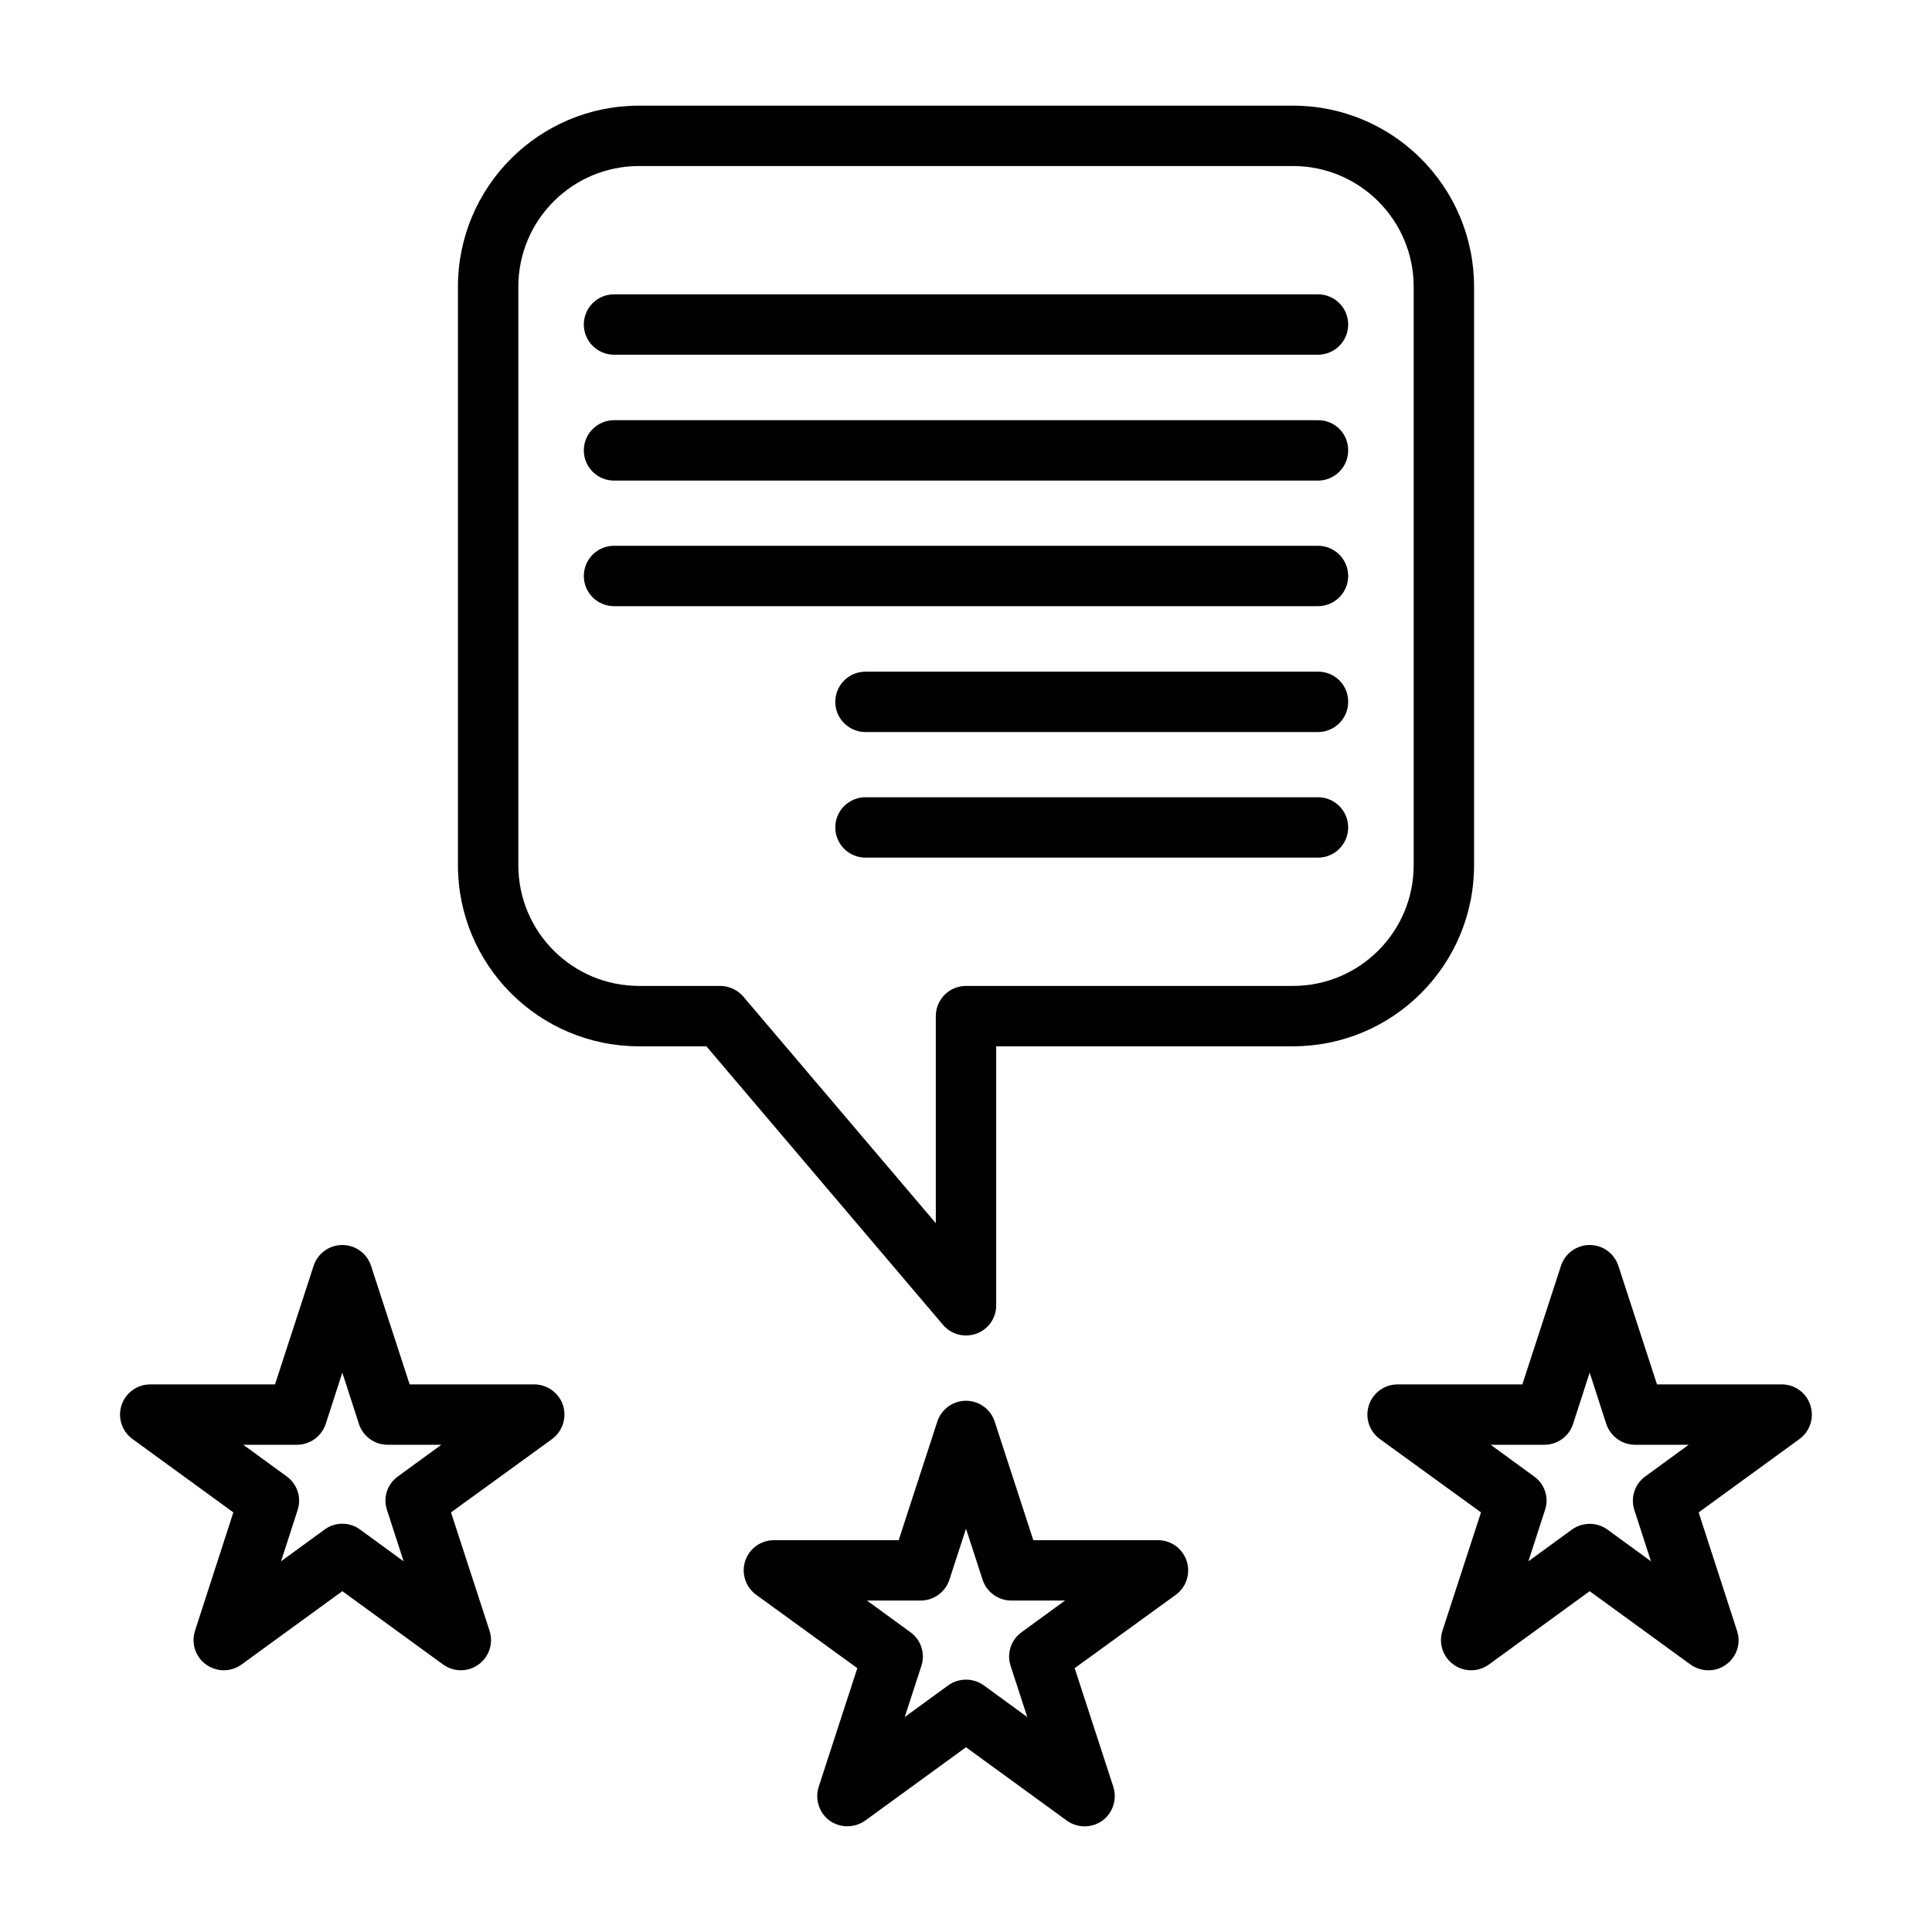
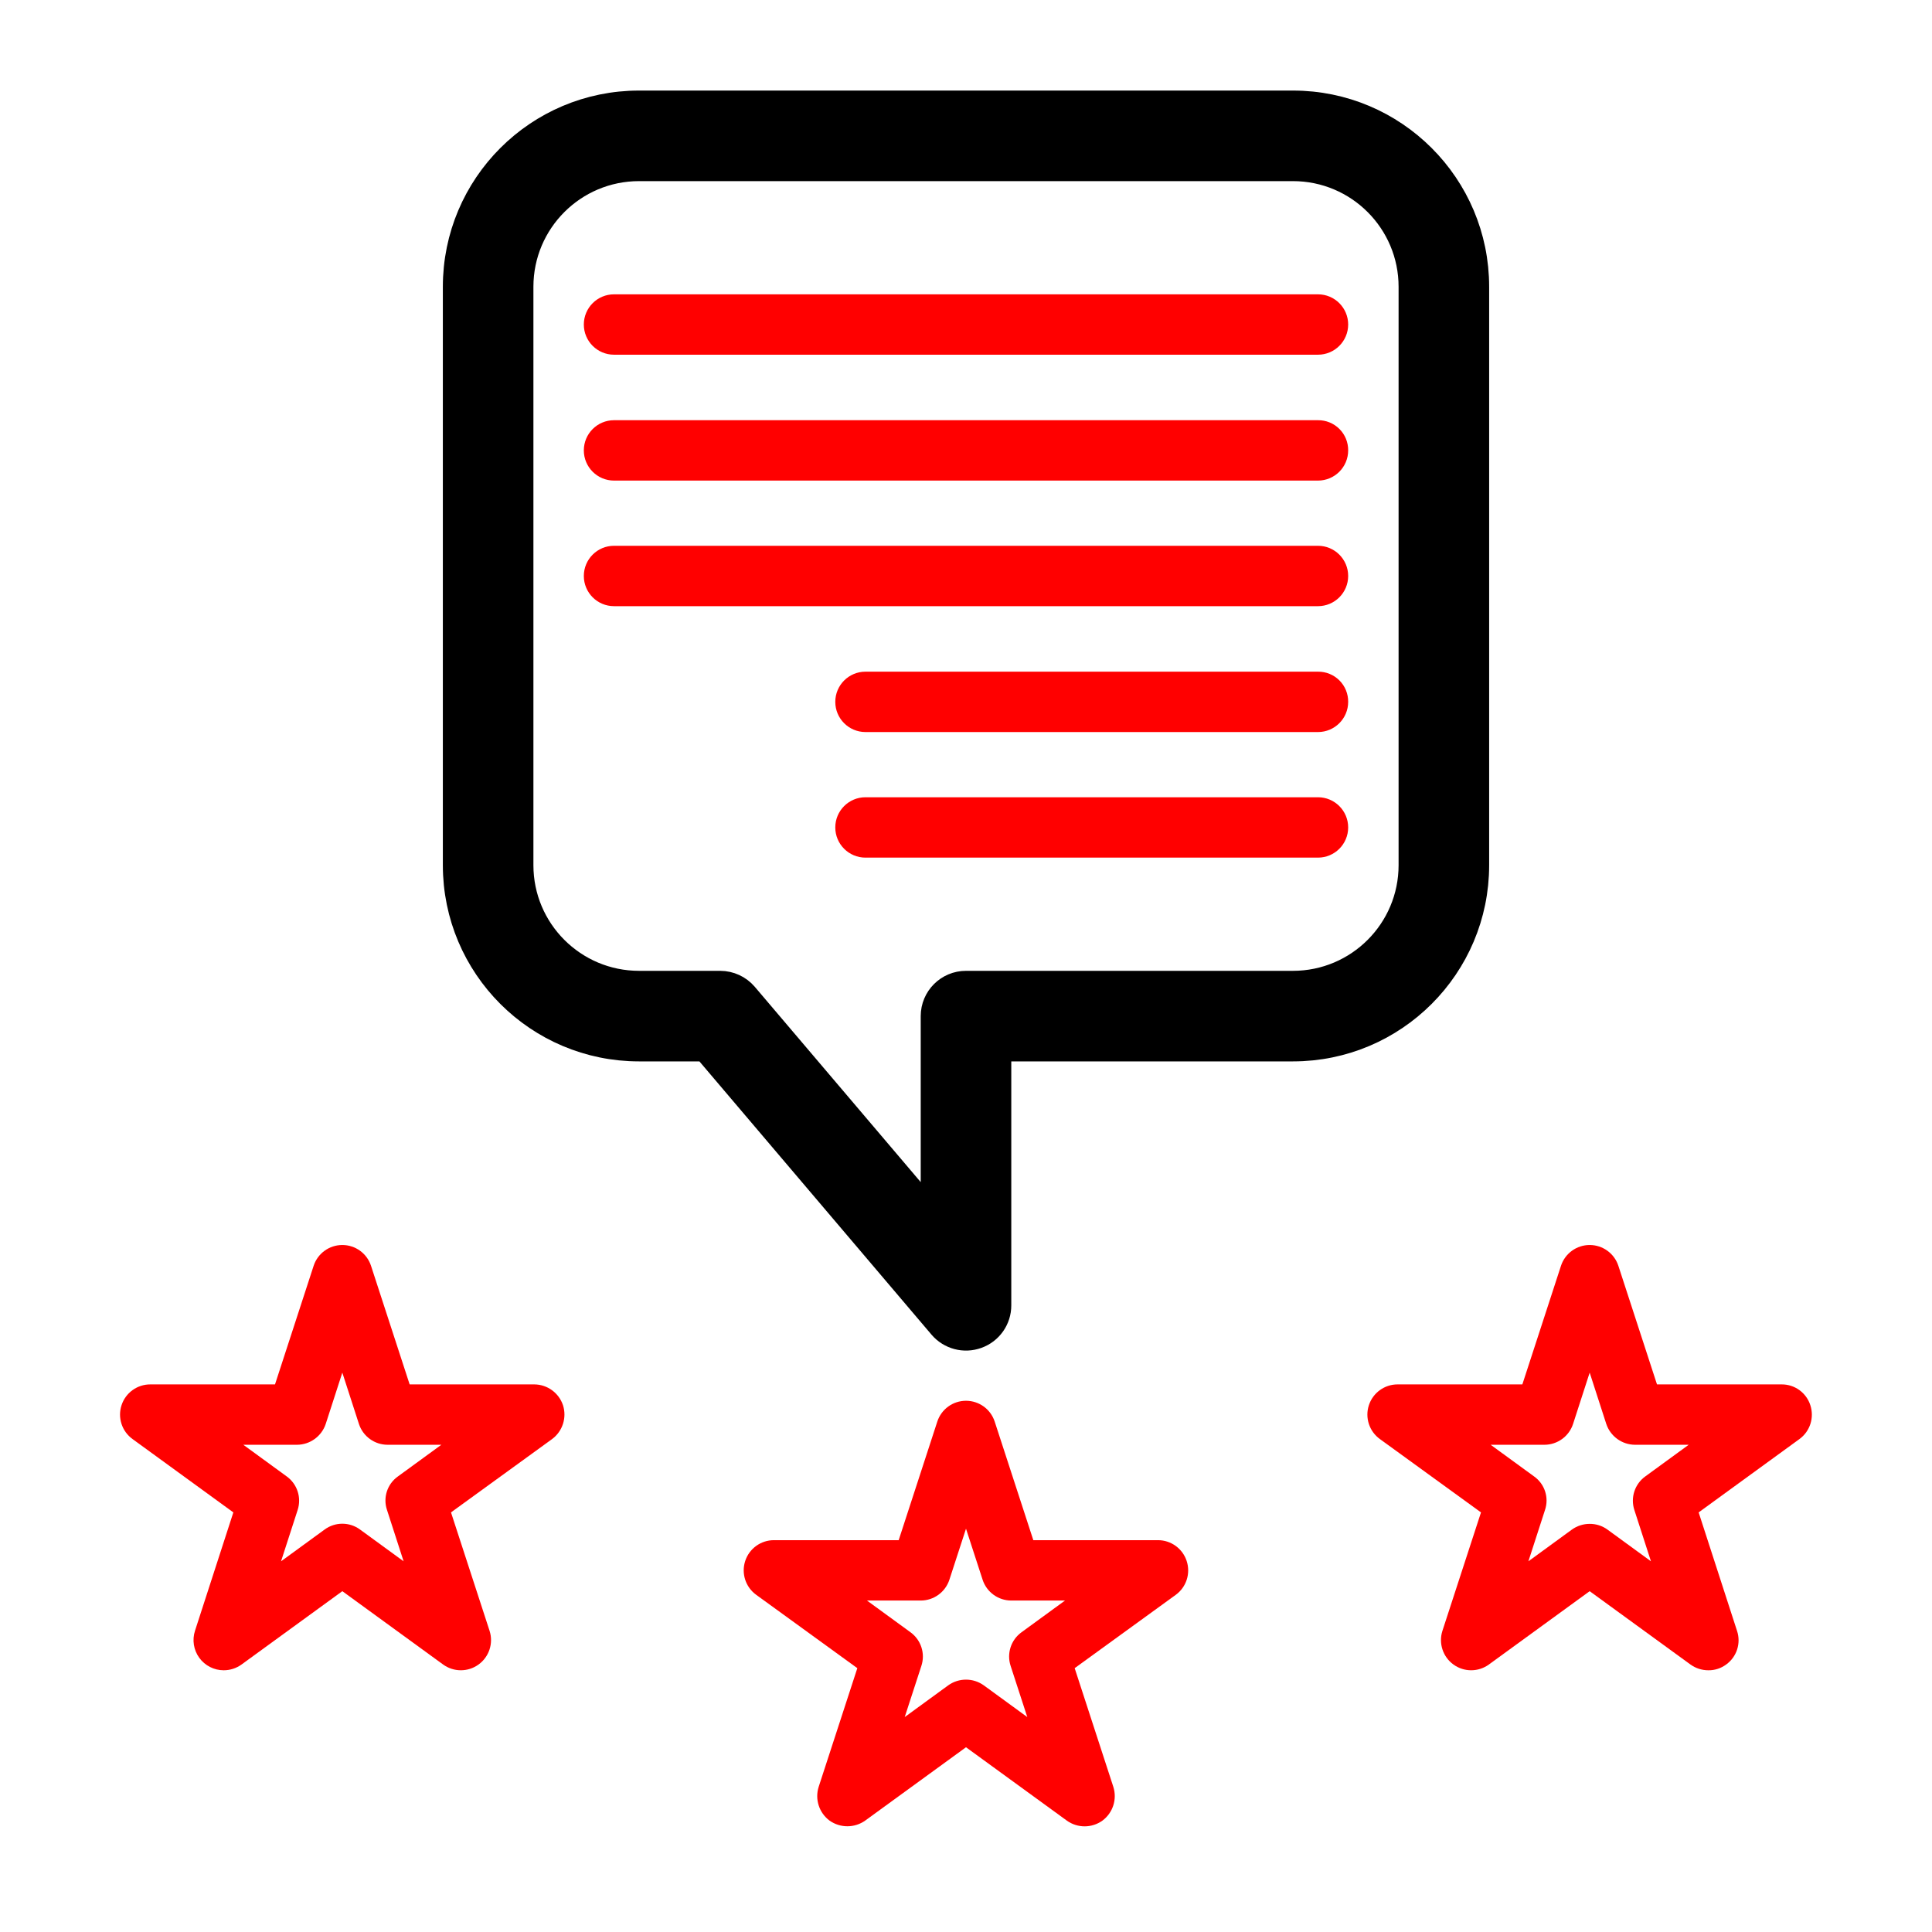
- <svg xmlns="http://www.w3.org/2000/svg" fill="#000000" width="800px" height="800px" viewBox="0 0 64 64">
-   <g data-name="37 rating" id="_37_rating">
-     <path d="M42.83,3.5H21.17a6,6,0,0,0-6,6V28.66a6,6,0,0,0,6,6H23.4l7.84,9.23a1,1,0,0,0,1.1.29.992.992,0,0,0,.66-.94V34.66h9.83a6,6,0,0,0,6-6V9.5A6,6,0,0,0,42.83,3.5Zm4,25.16a4,4,0,0,1-4,4H32a1,1,0,0,0-1,1v6.86l-6.38-7.51a1.011,1.011,0,0,0-.76-.35H21.17a4,4,0,0,1-4-4V9.5a4,4,0,0,1,4-4H42.83a4,4,0,0,1,4,4Z" />
+ <svg xmlns="http://www.w3.org/2000/svg" fill="#ff0000" width="800px" height="800px" viewBox="0 0 64 64" enable-background="new 0 0 512 512" xml:space="preserve">
+   <g data-name="37 rating" id="_37_rating" fill="#ff0000">
+     <path fill="currentColor" stroke="currentColor" d="M42.83,3.5H21.17a6,6,0,0,0-6,6V28.66a6,6,0,0,0,6,6H23.4l7.84,9.23a1,1,0,0,0,1.1.29.992.992,0,0,0,.66-.94V34.66h9.83a6,6,0,0,0,6-6V9.5A6,6,0,0,0,42.83,3.5Zm4,25.16a4,4,0,0,1-4,4H32a1,1,0,0,0-1,1v6.86l-6.38-7.51a1.011,1.011,0,0,0-.76-.35H21.17a4,4,0,0,1-4-4V9.5a4,4,0,0,1,4-4H42.83a4,4,0,0,1,4,4Z" />
    <path d="M44.66,10.75a1,1,0,0,1-1,1H20.34a1,1,0,0,1,0-2H43.66A1,1,0,0,1,44.66,10.75Z" />
    <path d="M44.66,14.92a1,1,0,0,1-1,1H20.34a1,1,0,0,1,0-2H43.66A.99.99,0,0,1,44.66,14.92Z" />
    <path d="M44.66,19.08a1,1,0,0,1-1,1H20.34a1,1,0,0,1,0-2H43.66A1,1,0,0,1,44.66,19.08Z" />
    <path d="M44.66,23.25a1,1,0,0,1-1,1H28.67a1,1,0,0,1,0-2H43.66A.99.99,0,0,1,44.66,23.25Z" />
    <path d="M44.66,27.41a1,1,0,0,1-1,1H28.67a1,1,0,0,1,0-2H43.66A1,1,0,0,1,44.66,27.41Z" />
    <path d="M18.65,46.55a1.009,1.009,0,0,0-.95-.69H13.57l-1.28-3.93a1,1,0,0,0-1.9,0L9.11,45.86H4.98a1,1,0,0,0-.59,1.81L7.73,50.1,6.46,54.02a1,1,0,0,0,.95,1.31A1.01,1.01,0,0,0,8,55.14l3.34-2.43,3.34,2.43a1,1,0,0,0,1.54-1.11L14.94,50.1l3.35-2.43A1.012,1.012,0,0,0,18.65,46.55Zm-5.83,3.47.55,1.7-1.44-1.05a.99.99,0,0,0-1.18,0L9.31,51.72l.55-1.7a.992.992,0,0,0-.36-1.11L8.06,47.86H9.84a1.009,1.009,0,0,0,.95-.69l.55-1.7.55,1.7a1,1,0,0,0,.95.69h1.78l-1.44,1.05A.977.977,0,0,0,12.82,50.02Z" />
    <path d="M39.31,51.71a1,1,0,0,0-.95-.69H34.23l-1.28-3.93a1,1,0,0,0-1.9,0l-1.28,3.93H25.64a1,1,0,0,0-.59,1.81l3.35,2.43-1.28,3.93a1.012,1.012,0,0,0,.36,1.12,1.022,1.022,0,0,0,1.18,0L32,57.88l3.34,2.43a1.011,1.011,0,0,0,1.18,0,1.012,1.012,0,0,0,.36-1.12L35.6,55.26l3.35-2.43A1,1,0,0,0,39.31,51.71Zm-5.83,3.48.55,1.69-1.44-1.05a1.011,1.011,0,0,0-1.18,0l-1.44,1.05.55-1.69a.992.992,0,0,0-.36-1.12l-1.44-1.05H30.5a1,1,0,0,0,.95-.69L32,50.64l.55,1.69a1,1,0,0,0,.95.69h1.78l-1.44,1.05A.992.992,0,0,0,33.48,55.19Z" />
    <path d="M59.97,46.55a.991.991,0,0,0-.95-.69H54.89l-1.28-3.93a1,1,0,0,0-1.9,0l-1.28,3.93H46.3a1,1,0,0,0-.59,1.81l3.35,2.43-1.28,3.93a1,1,0,0,0,1.54,1.11l3.34-2.43L56,55.14a1.01,1.01,0,0,0,.59.19.967.967,0,0,0,.59-.19.987.987,0,0,0,.36-1.12L56.27,50.1l3.34-2.43A1,1,0,0,0,59.97,46.55Zm-5.83,3.47.55,1.7-1.44-1.05a.988.988,0,0,0-.59-.19,1.01,1.01,0,0,0-.59.19l-1.44,1.05.55-1.7a.977.977,0,0,0-.36-1.11l-1.44-1.05h1.78a1,1,0,0,0,.95-.69l.55-1.7.55,1.7a1.009,1.009,0,0,0,.95.69h1.78L54.5,48.91A.992.992,0,0,0,54.14,50.02Z" />
  </g>
</svg>
